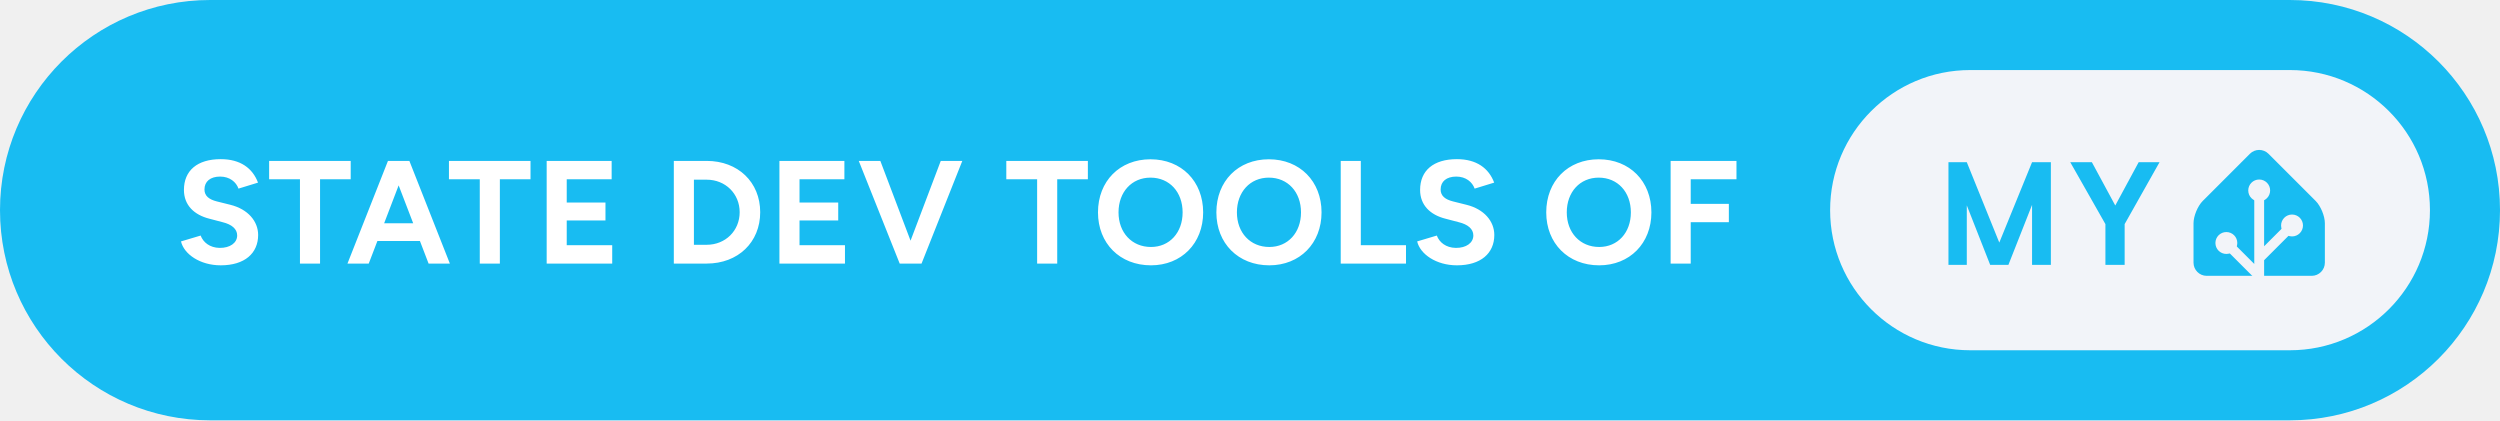
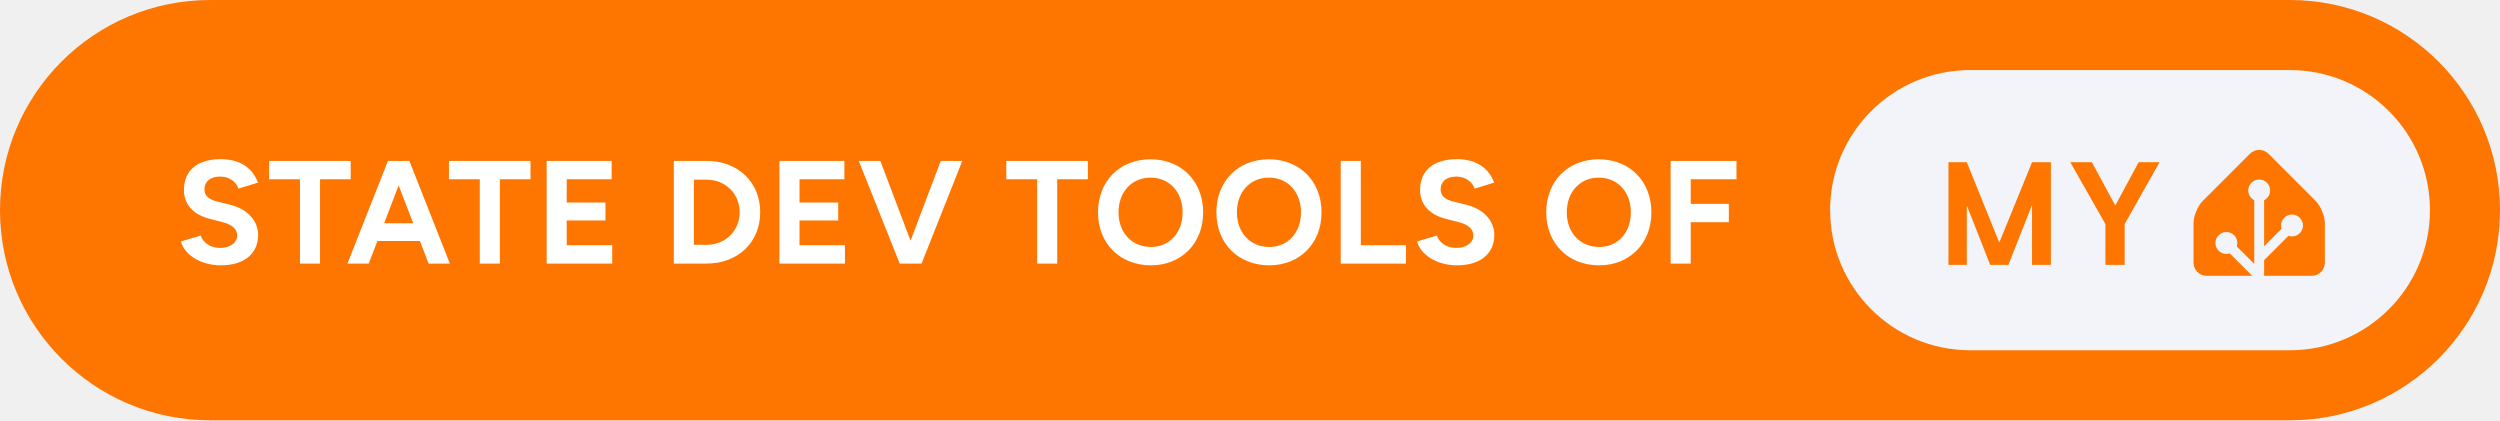
<svg xmlns="http://www.w3.org/2000/svg" height="40" aria-label="State dev tools of My Home Assistant" style="border-radius:24px;width:auto" viewBox="0 0 571 96">
-   <rect width="571" height="96" fill="#18BCF2" rx="48" />
+   <rect width="571" height="96" fill="#fe7500" rx="48" />
  <path fill="#fff" d="M50.42 60.6c5.46 0 8.54-2.75 8.54-6.93 0-3.12-2.31-5.9-6.36-6.9L49.51 46c-1.74-.44-2.81-1.24-2.81-2.72 0-1.84 1.34-2.95 3.58-2.95 2.18 0 3.66 1.24 4.19 2.75l4.46-1.37c-1.24-3.29-4.02-5.36-8.51-5.36-5.36 0-8.41 2.61-8.41 7.03 0 3.49 2.35 5.7 5.8 6.57l3.04.8c2.08.51 3.32 1.54 3.32 3.02 0 1.71-1.64 2.88-4.02 2.85-2.24-.04-3.75-1.28-4.32-2.82l-4.49 1.34c.67 2.88 4.32 5.46 9.08 5.46m18.09-.4h4.59V40.94h7v-4.19H61.47v4.19h7.04Zm10.85 0h4.86l1.98-5.16h9.71l1.98 5.16h4.86L93.5 36.75h-4.89Zm8.38-9.21 3.31-8.65 3.32 8.65Zm21.84 9.21h4.59V40.94h7v-4.19h-18.63v4.19h7.04Zm15.28 0h14.97v-4.19h-10.39v-5.66h8.85v-4.09h-8.85v-5.32h10.26v-4.19h-14.84Zm29.04 0h7.5c7.17 0 12.23-4.86 12.23-11.73 0-6.86-5.06-11.72-12.23-11.72h-7.5Zm7.5-19.16c4.29 0 7.54 3.21 7.54 7.43 0 4.23-3.25 7.44-7.54 7.44h-2.91V41.04Zm16.62 19.16h14.97v-4.19h-10.38v-5.66h8.84v-4.09h-8.84v-5.32h10.25v-4.19h-14.84Zm27.47 0h4.99l9.31-23.45h-4.92l-6.9 18.22-6.9-18.22h-4.93Zm31.39 0h4.59V40.94h7v-4.19h-18.63v4.19h7.04Zm26 .4c6.96 0 11.92-5.02 11.92-12.09 0-7.1-4.96-12.13-12.03-12.13-7.03 0-11.99 4.99-11.99 12.13 0 7.07 4.99 12.09 12.1 12.09m0-4.19c-4.36 0-7.41-3.28-7.41-7.9 0-4.66 3.02-7.94 7.3-7.94 4.33 0 7.34 3.28 7.34 7.94 0 4.62-2.98 7.9-7.23 7.9m27.03 4.19c6.97 0 11.93-5.02 11.93-12.09 0-7.1-4.96-12.13-12.03-12.13-7.04 0-11.99 4.99-11.99 12.13 0 7.07 4.99 12.09 12.09 12.09m0-4.19c-4.36 0-7.4-3.28-7.4-7.9 0-4.66 3.01-7.94 7.3-7.94 4.32 0 7.34 3.28 7.34 7.94 0 4.62-2.99 7.9-7.24 7.9m16.31 3.79h14.91v-4.19h-10.32V36.75h-4.59Zm26.54.4c5.46 0 8.54-2.75 8.54-6.93 0-3.12-2.31-5.9-6.37-6.9l-3.08-.77c-1.74-.44-2.81-1.24-2.81-2.72 0-1.84 1.34-2.95 3.58-2.95 2.18 0 3.65 1.24 4.19 2.75l4.46-1.37c-1.24-3.29-4.02-5.36-8.51-5.36-5.36 0-8.41 2.61-8.41 7.03 0 3.49 2.34 5.7 5.79 6.57l3.05.8c2.08.51 3.32 1.54 3.32 3.02 0 1.71-1.64 2.88-4.02 2.85-2.25-.04-3.75-1.28-4.32-2.82l-4.49 1.34c.67 2.88 4.32 5.46 9.08 5.46m32.49 0c6.97 0 11.93-5.02 11.93-12.09 0-7.1-4.96-12.13-12.03-12.13-7.03 0-11.99 4.99-11.99 12.13 0 7.07 4.99 12.09 12.09 12.09m0-4.19c-4.35 0-7.4-3.28-7.4-7.9 0-4.66 3.01-7.94 7.3-7.94 4.32 0 7.34 3.28 7.34 7.94 0 4.62-2.98 7.9-7.24 7.9m16.32 3.79h4.59v-9.45h8.71v-4.18h-8.71v-5.63h10.45v-4.19h-15.04Z" />
  <g style="transform:translate(74px,0)">
-     <rect width="137" height="64" x="344" y="16" fill="#F2F4F9" rx="32" />
-     <path fill="#18BCF2" d="M394.419 37.047V60.5h-4.297V46.797L384.716 60.5h-4.157l-5.343-13.594V60.5h-4.188V37.047h4.188l7.422 18.36 7.484-18.36zm9.365 0 5.344 9.89 5.344-9.89h4.766l-7.969 14.14V60.5h-4.391v-9.312l-8.031-14.141zM457 60c0 1.65-1.35 3-3 3h-24c-1.65 0-3-1.35-3-3v-9c0-1.65.95-3.95 2.12-5.12l10.76-10.76a3 3 0 0 1 4.24 0l10.76 10.76c1.17 1.17 2.12 3.47 2.12 5.12z" />
-     <path fill="#F2F4F9" stroke="#F2F4F9" d="M442 45.5a2 2 0 1 0 0-4 2 2 0 0 0 0 4Z" />
-     <path fill="#F2F4F9" stroke="#F2F4F9" stroke-miterlimit="10" d="M449.5 53.5a2 2 0 1 0 0-4 2 2 0 0 0 0 4ZM434.5 57.5a2 2 0 1 0 0-4 2 2 0 0 0 0 4Z" />
-     <path fill="none" stroke="#F2F4F9" stroke-miterlimit="10" stroke-width="2.25" d="M442 43.48V63l-7.5-7.5M449.5 51.46l-7.41 7.41" />
+     <rect width="137" height="64" x="344" y="16" fill="#f2f4f9" rx="32" />
+     <path fill="#fe7500" d="M394.419 37.047V60.5h-4.297V46.797L384.716 60.5h-4.157l-5.343-13.594V60.5h-4.188V37.047h4.188l7.422 18.36 7.484-18.36zm9.365 0 5.344 9.89 5.344-9.89h4.766l-7.969 14.14V60.5h-4.391v-9.312l-8.031-14.141zM457 60c0 1.65-1.35 3-3 3h-24c-1.65 0-3-1.35-3-3v-9c0-1.65.95-3.95 2.12-5.12l10.76-10.76a3 3 0 0 1 4.24 0l10.76 10.76c1.17 1.17 2.12 3.47 2.12 5.12z" />
+     <path fill="#f2f4f9" stroke="#f2f4f9" d="M442 45.5a2 2 0 1 0 0-4 2 2 0 0 0 0 4Z" />
+     <path fill="#f2f4f9" stroke="#f2f4f9" stroke-miterlimit="10" d="M449.5 53.5a2 2 0 1 0 0-4 2 2 0 0 0 0 4ZM434.5 57.5a2 2 0 1 0 0-4 2 2 0 0 0 0 4Z" />
+     <path fill="none" stroke="#f2f4f9" stroke-miterlimit="10" stroke-width="2.25" d="M442 43.48V63l-7.5-7.5M449.5 51.46l-7.41 7.41" />
  </g>
</svg>
